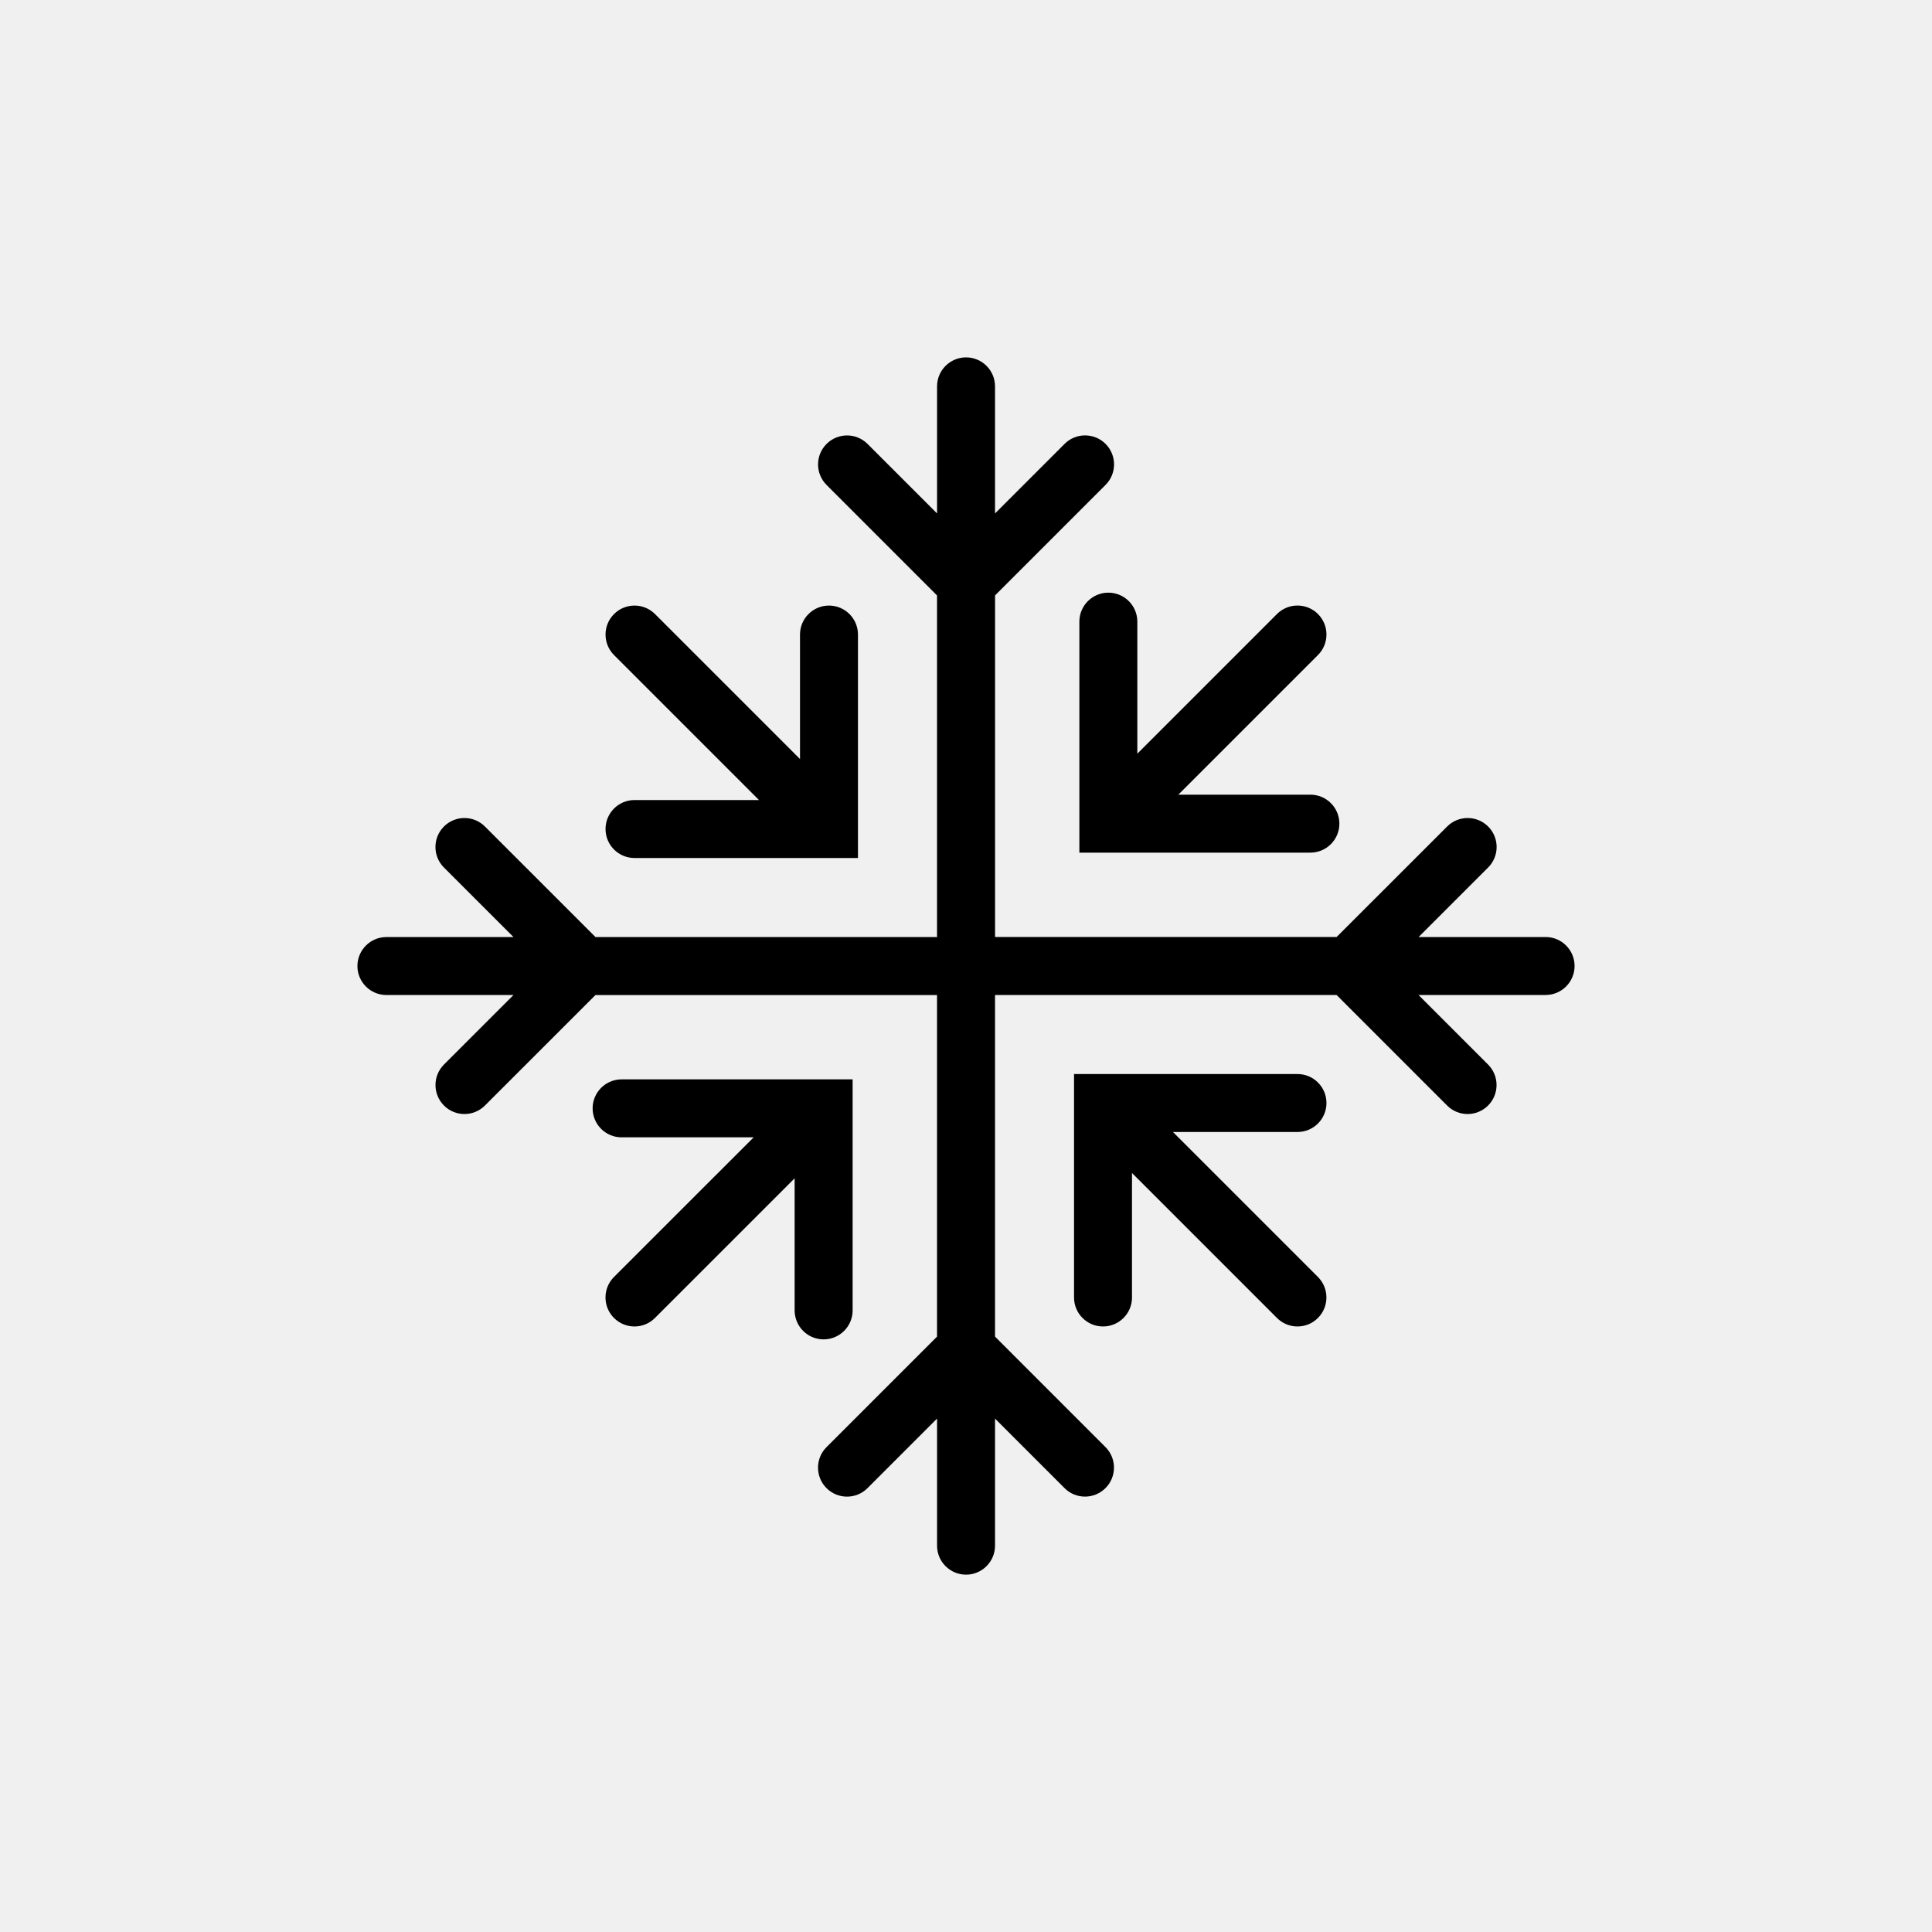
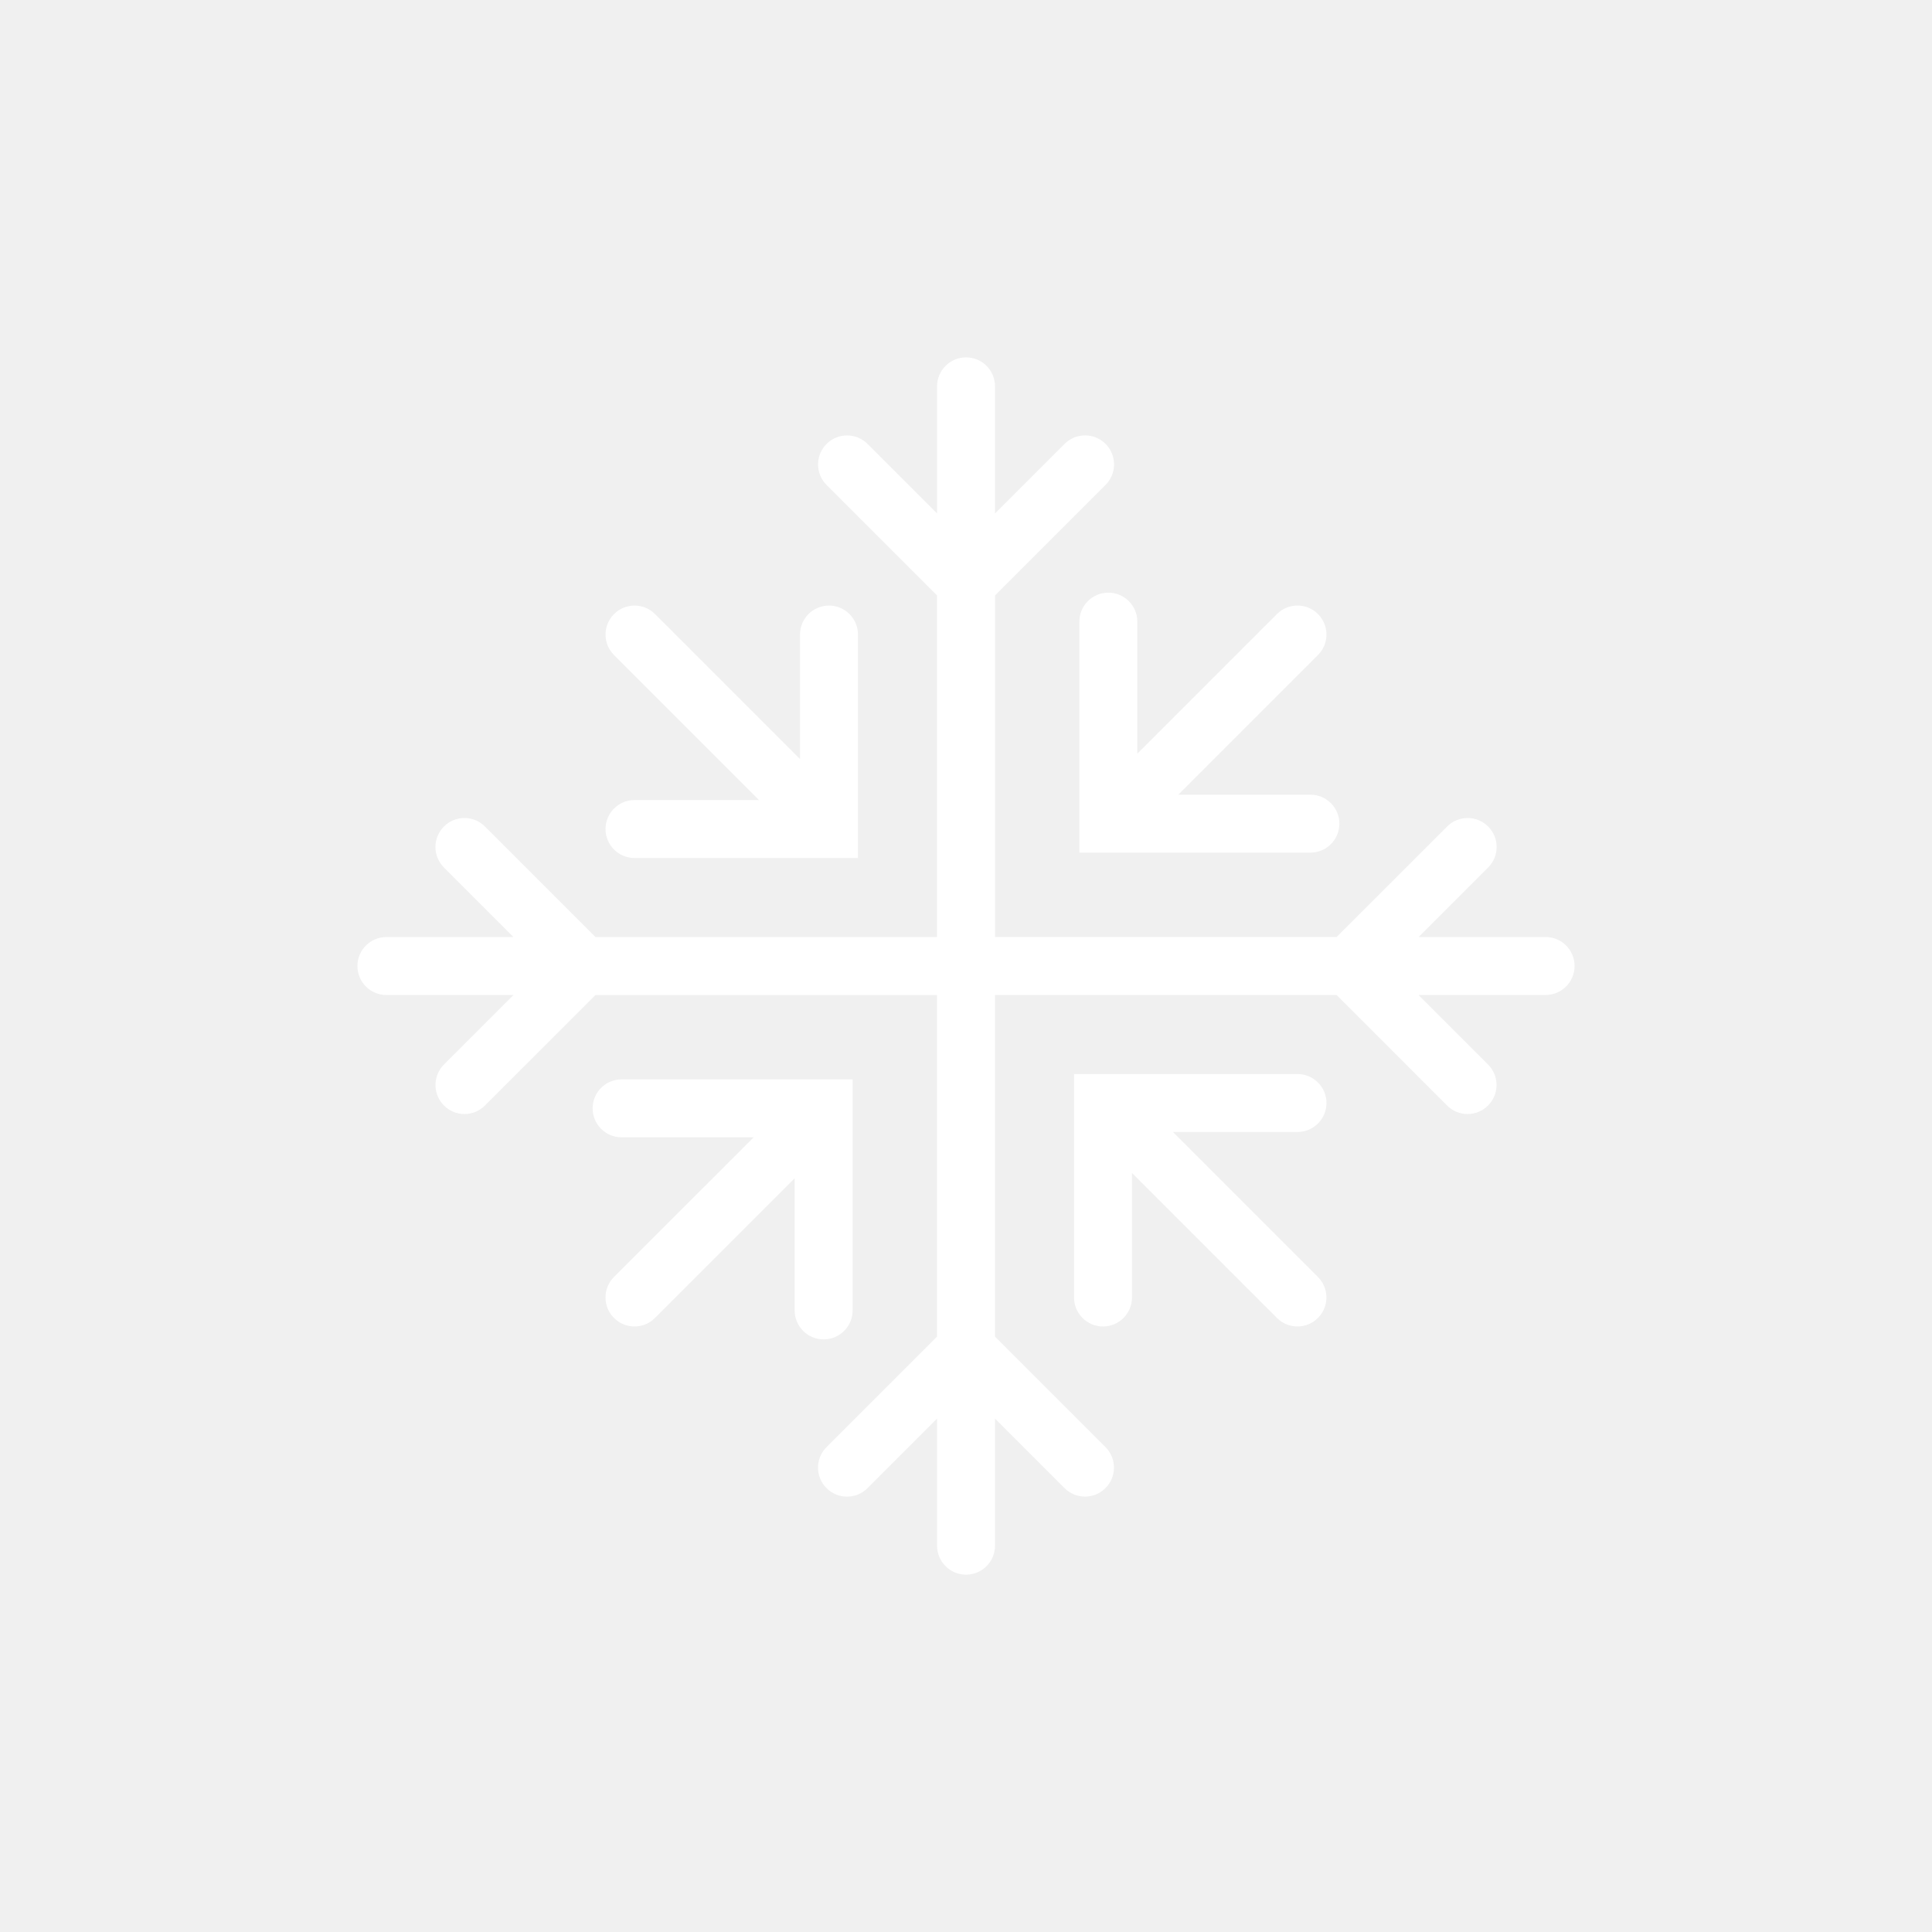
<svg xmlns="http://www.w3.org/2000/svg" version="1.1" id="Layer_1" x="0px" y="0px" width="50px" height="50px" viewBox="-175.5 -315.5 50 50" enable-background="new -175.5 -315.5 50 50" xml:space="preserve">
-   <path d="M-134.75-290.5c0,0.414-0.336,0.75-0.75,0.75h-3.289l1.8,1.8c0.293,0.293,0.293,0.768,0,1.061  c-0.146,0.146-0.338,0.22-0.53,0.22s-0.384-0.073-0.53-0.22l-2.86-2.86h-8.84v8.84l2.859,2.86c0.293,0.293,0.293,0.768,0,1.061  c-0.146,0.146-0.338,0.22-0.53,0.22s-0.384-0.073-0.53-0.22l-1.799-1.799v3.289c0,0.414-0.336,0.75-0.75,0.75s-0.75-0.336-0.75-0.75  v-3.289l-1.8,1.8c-0.293,0.293-0.768,0.293-1.061,0s-0.293-0.768,0-1.061l2.86-2.86v-8.84h-8.84l-2.86,2.859  c-0.146,0.146-0.338,0.22-0.53,0.22s-0.384-0.073-0.53-0.22c-0.293-0.293-0.293-0.768,0-1.061l1.799-1.799h-3.289  c-0.414,0-0.75-0.336-0.75-0.75s0.336-0.75,0.75-0.75h3.289l-1.8-1.8c-0.293-0.293-0.293-0.768,0-1.061s0.768-0.293,1.061,0  l2.86,2.86h8.84v-8.84l-2.859-2.86c-0.293-0.293-0.293-0.768,0-1.061c0.293-0.293,0.768-0.293,1.061,0l1.799,1.799v-3.289  c0-0.414,0.336-0.75,0.75-0.75s0.75,0.336,0.75,0.75v3.289l1.8-1.8c0.293-0.293,0.768-0.293,1.061,0s0.293,0.768,0,1.061l-2.86,2.86  v8.84h8.84l2.86-2.859c0.293-0.293,0.768-0.293,1.061,0s0.293,0.768,0,1.061l-1.799,1.799h3.289  C-135.086-291.25-134.75-290.914-134.75-290.5z M-141.171-286.954c0-0.414-0.336-0.75-0.75-0.75h-5.783v5.783  c0,0.414,0.336,0.75,0.75,0.75s0.75-0.336,0.75-0.75v-3.222l3.752,3.752c0.146,0.146,0.338,0.22,0.53,0.22s0.384-0.073,0.53-0.22  c0.293-0.293,0.293-0.768,0-1.061l-3.752-3.752h3.222C-141.507-286.204-141.171-286.54-141.171-286.954z M-159.829-294.045  c0,0.414,0.336,0.75,0.75,0.75l5.783,0v-5.783c0-0.414-0.336-0.75-0.75-0.75s-0.75,0.336-0.75,0.75v3.222l-3.752-3.752  c-0.293-0.293-0.768-0.293-1.061,0s-0.293,0.768,0,1.061l3.752,3.752l-3.222,0C-159.493-294.795-159.829-294.459-159.829-294.045z   M-153.434-281.587l0-5.229c0,0,0,0,0,0v-0.75h-5.979c-0.414,0-0.75,0.336-0.75,0.75s0.336,0.75,0.75,0.75h3.418l-3.615,3.614  c-0.293,0.293-0.293,0.768,0,1.061c0.146,0.146,0.338,0.22,0.53,0.22s0.384-0.073,0.53-0.22l3.615-3.614l0,3.418  c0,0.414,0.336,0.75,0.75,0.75S-153.434-281.173-153.434-281.587z M-147.566-299.412v5.978h5.979c0.414,0,0.75-0.336,0.75-0.75  s-0.336-0.75-0.75-0.75h-3.418l3.614-3.614c0.293-0.293,0.293-0.768,0-1.061s-0.768-0.293-1.061,0l-3.614,3.614v-3.417  c0-0.414-0.336-0.75-0.75-0.75S-147.566-299.826-147.566-299.412z" />
+   <path style="fill:white" d="M-134.75-290.5c0,0.414-0.336,0.75-0.75,0.75h-3.289l1.8,1.8c0.293,0.293,0.293,0.768,0,1.061  c-0.146,0.146-0.338,0.22-0.53,0.22s-0.384-0.073-0.53-0.22l-2.86-2.86h-8.84v8.84l2.859,2.86c0.293,0.293,0.293,0.768,0,1.061  c-0.146,0.146-0.338,0.22-0.53,0.22s-0.384-0.073-0.53-0.22l-1.799-1.799v3.289c0,0.414-0.336,0.75-0.75,0.75s-0.75-0.336-0.75-0.75  v-3.289l-1.8,1.8c-0.293,0.293-0.768,0.293-1.061,0s-0.293-0.768,0-1.061l2.86-2.86v-8.84h-8.84l-2.86,2.859  c-0.146,0.146-0.338,0.22-0.53,0.22s-0.384-0.073-0.53-0.22c-0.293-0.293-0.293-0.768,0-1.061l1.799-1.799h-3.289  c-0.414,0-0.75-0.336-0.75-0.75s0.336-0.75,0.75-0.75h3.289l-1.8-1.8c-0.293-0.293-0.293-0.768,0-1.061s0.768-0.293,1.061,0  l2.86,2.86h8.84v-8.84l-2.859-2.86c-0.293-0.293-0.293-0.768,0-1.061c0.293-0.293,0.768-0.293,1.061,0l1.799,1.799v-3.289  c0-0.414,0.336-0.75,0.75-0.75s0.75,0.336,0.75,0.75v3.289l1.8-1.8c0.293-0.293,0.768-0.293,1.061,0s0.293,0.768,0,1.061l-2.86,2.86  v8.84h8.84l2.86-2.859c0.293-0.293,0.768-0.293,1.061,0s0.293,0.768,0,1.061l-1.799,1.799h3.289  C-135.086-291.25-134.75-290.914-134.75-290.5z M-141.171-286.954c0-0.414-0.336-0.75-0.75-0.75h-5.783v5.783  c0,0.414,0.336,0.75,0.75,0.75s0.75-0.336,0.75-0.75v-3.222l3.752,3.752c0.146,0.146,0.338,0.22,0.53,0.22s0.384-0.073,0.53-0.22  c0.293-0.293,0.293-0.768,0-1.061l-3.752-3.752h3.222C-141.507-286.204-141.171-286.54-141.171-286.954z M-159.829-294.045  c0,0.414,0.336,0.75,0.75,0.75l5.783,0v-5.783c0-0.414-0.336-0.75-0.75-0.75s-0.75,0.336-0.75,0.75v3.222l-3.752-3.752  c-0.293-0.293-0.768-0.293-1.061,0s-0.293,0.768,0,1.061l3.752,3.752l-3.222,0C-159.493-294.795-159.829-294.459-159.829-294.045z   M-153.434-281.587l0-5.229c0,0,0,0,0,0v-0.75h-5.979c-0.414,0-0.75,0.336-0.75,0.75s0.336,0.75,0.75,0.75h3.418l-3.615,3.614  c-0.293,0.293-0.293,0.768,0,1.061c0.146,0.146,0.338,0.22,0.53,0.22s0.384-0.073,0.53-0.22l3.615-3.614l0,3.418  c0,0.414,0.336,0.75,0.75,0.75S-153.434-281.173-153.434-281.587z M-147.566-299.412v5.978h5.979c0.414,0,0.75-0.336,0.75-0.75  s-0.336-0.75-0.75-0.75h-3.418l3.614-3.614c0.293-0.293,0.293-0.768,0-1.061s-0.768-0.293-1.061,0l-3.614,3.614v-3.417  c0-0.414-0.336-0.75-0.75-0.75S-147.566-299.826-147.566-299.412z" />
</svg>
